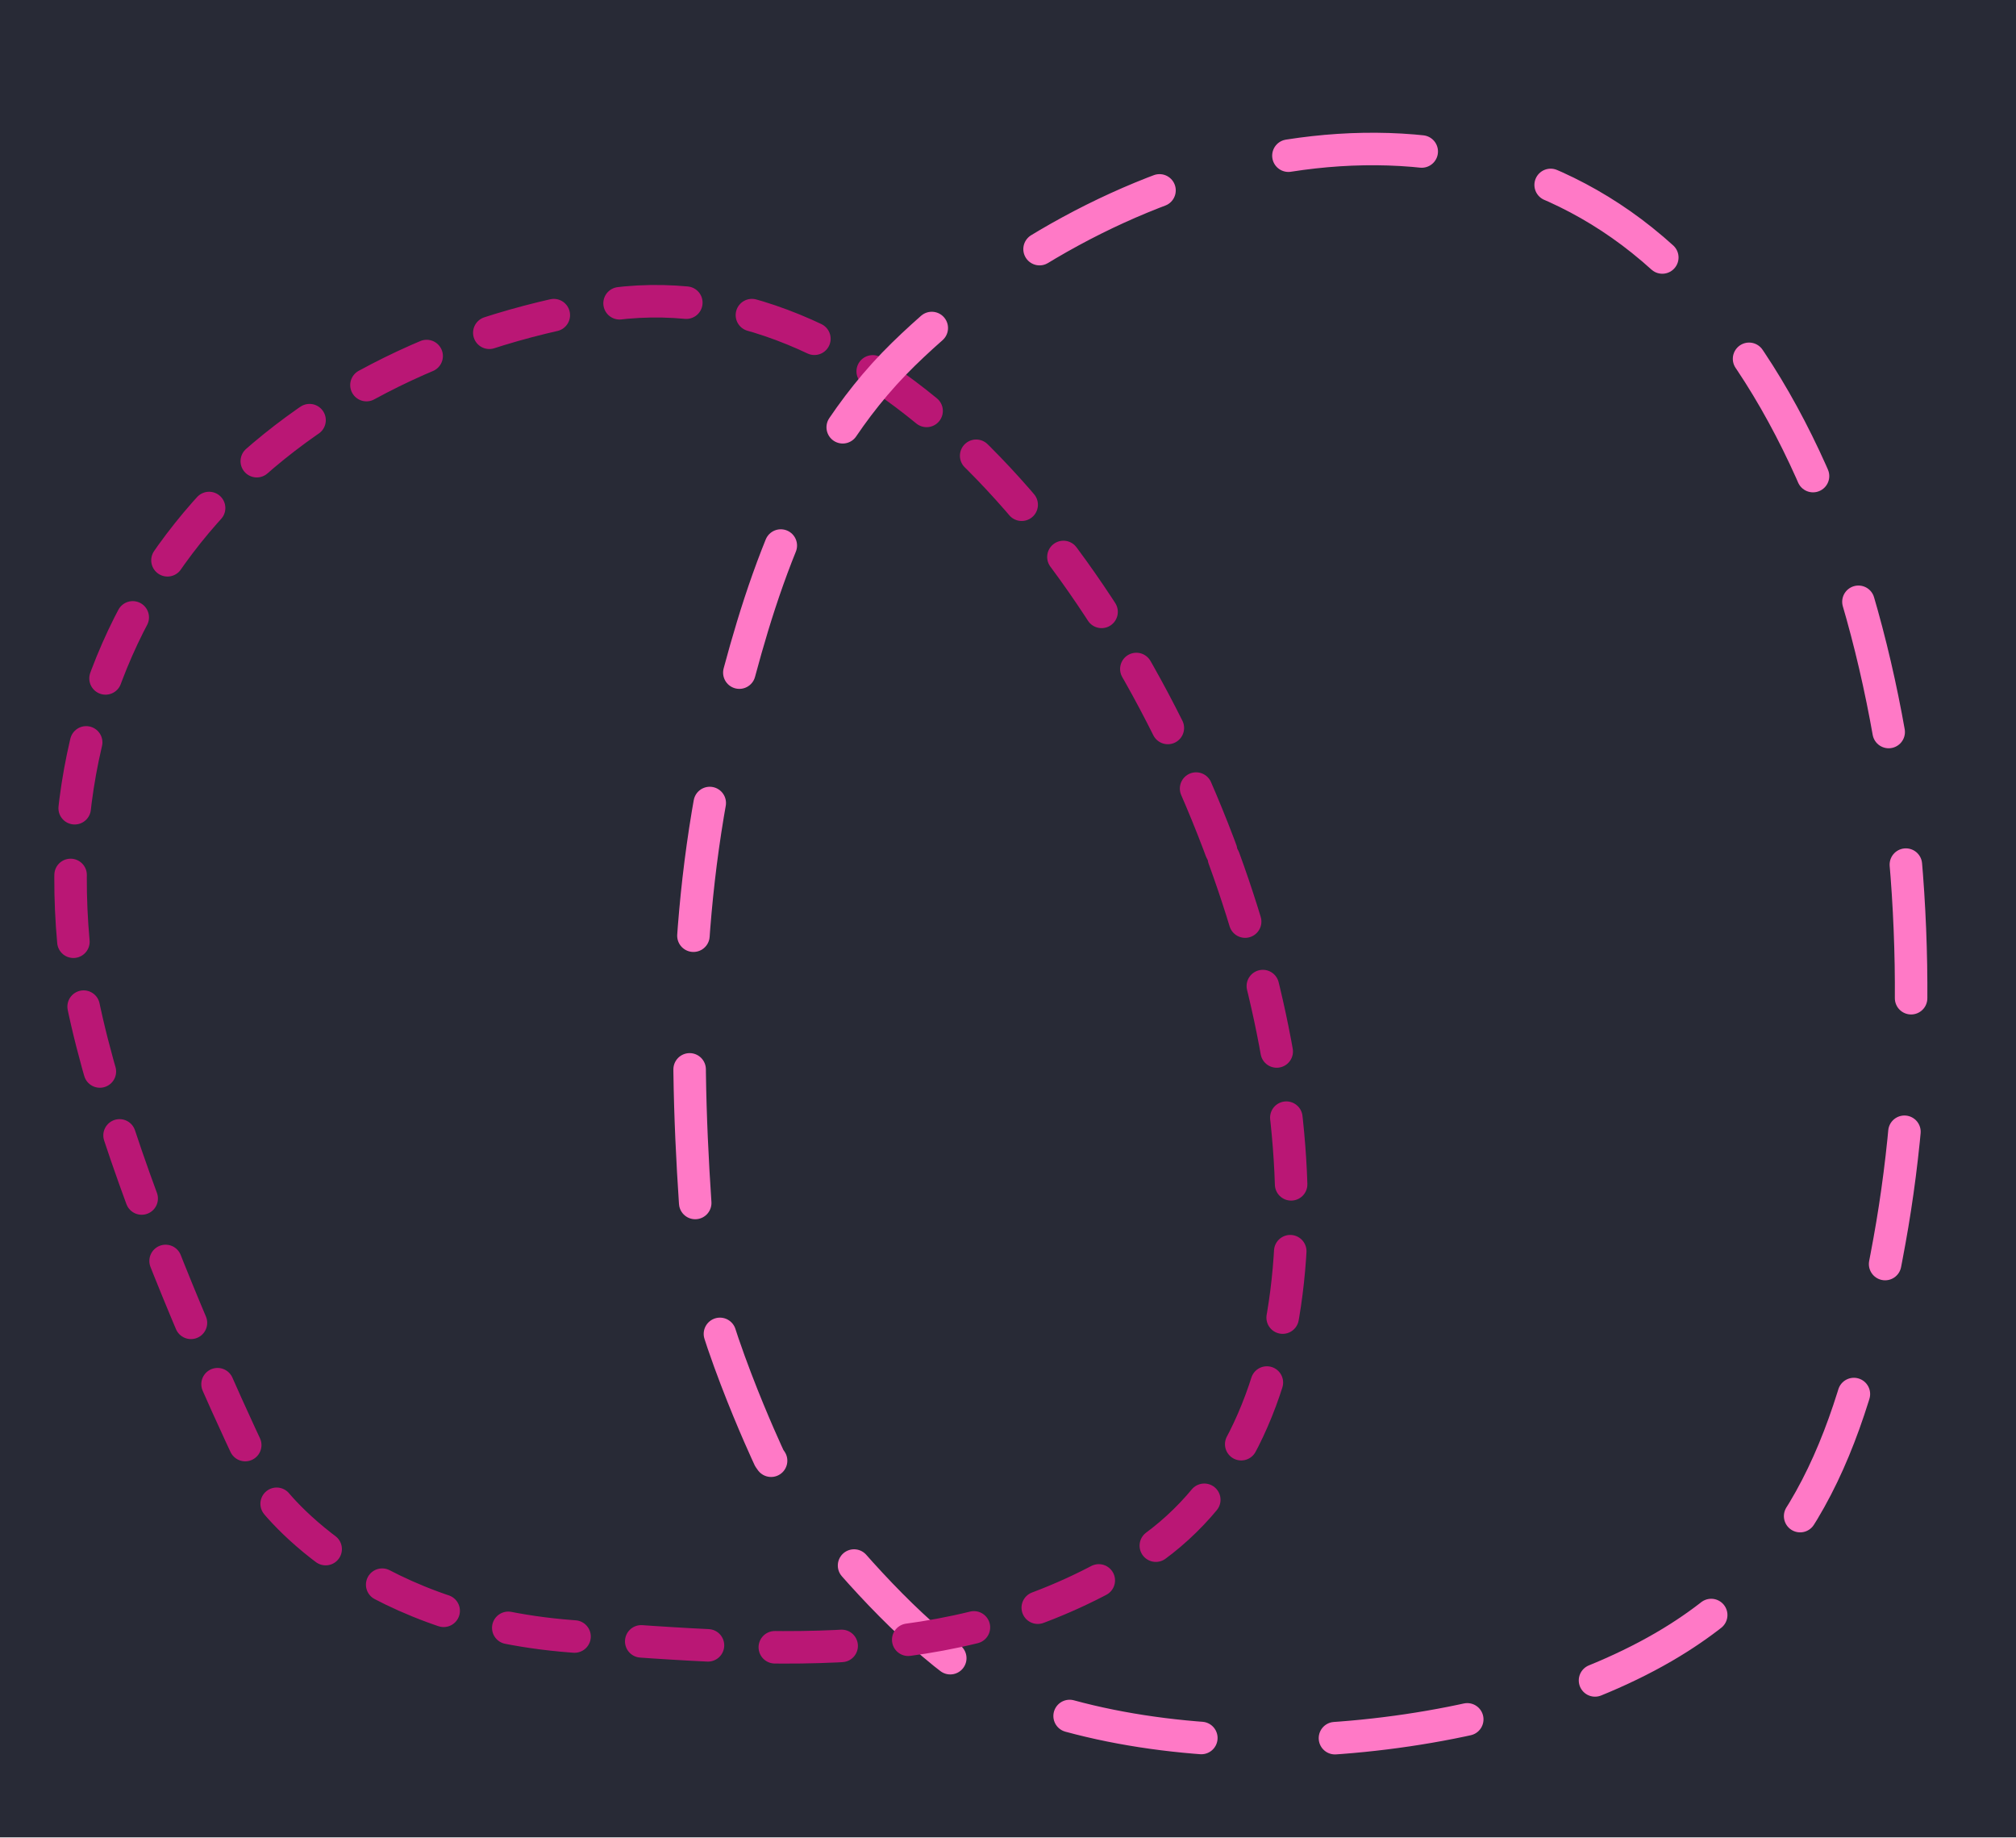
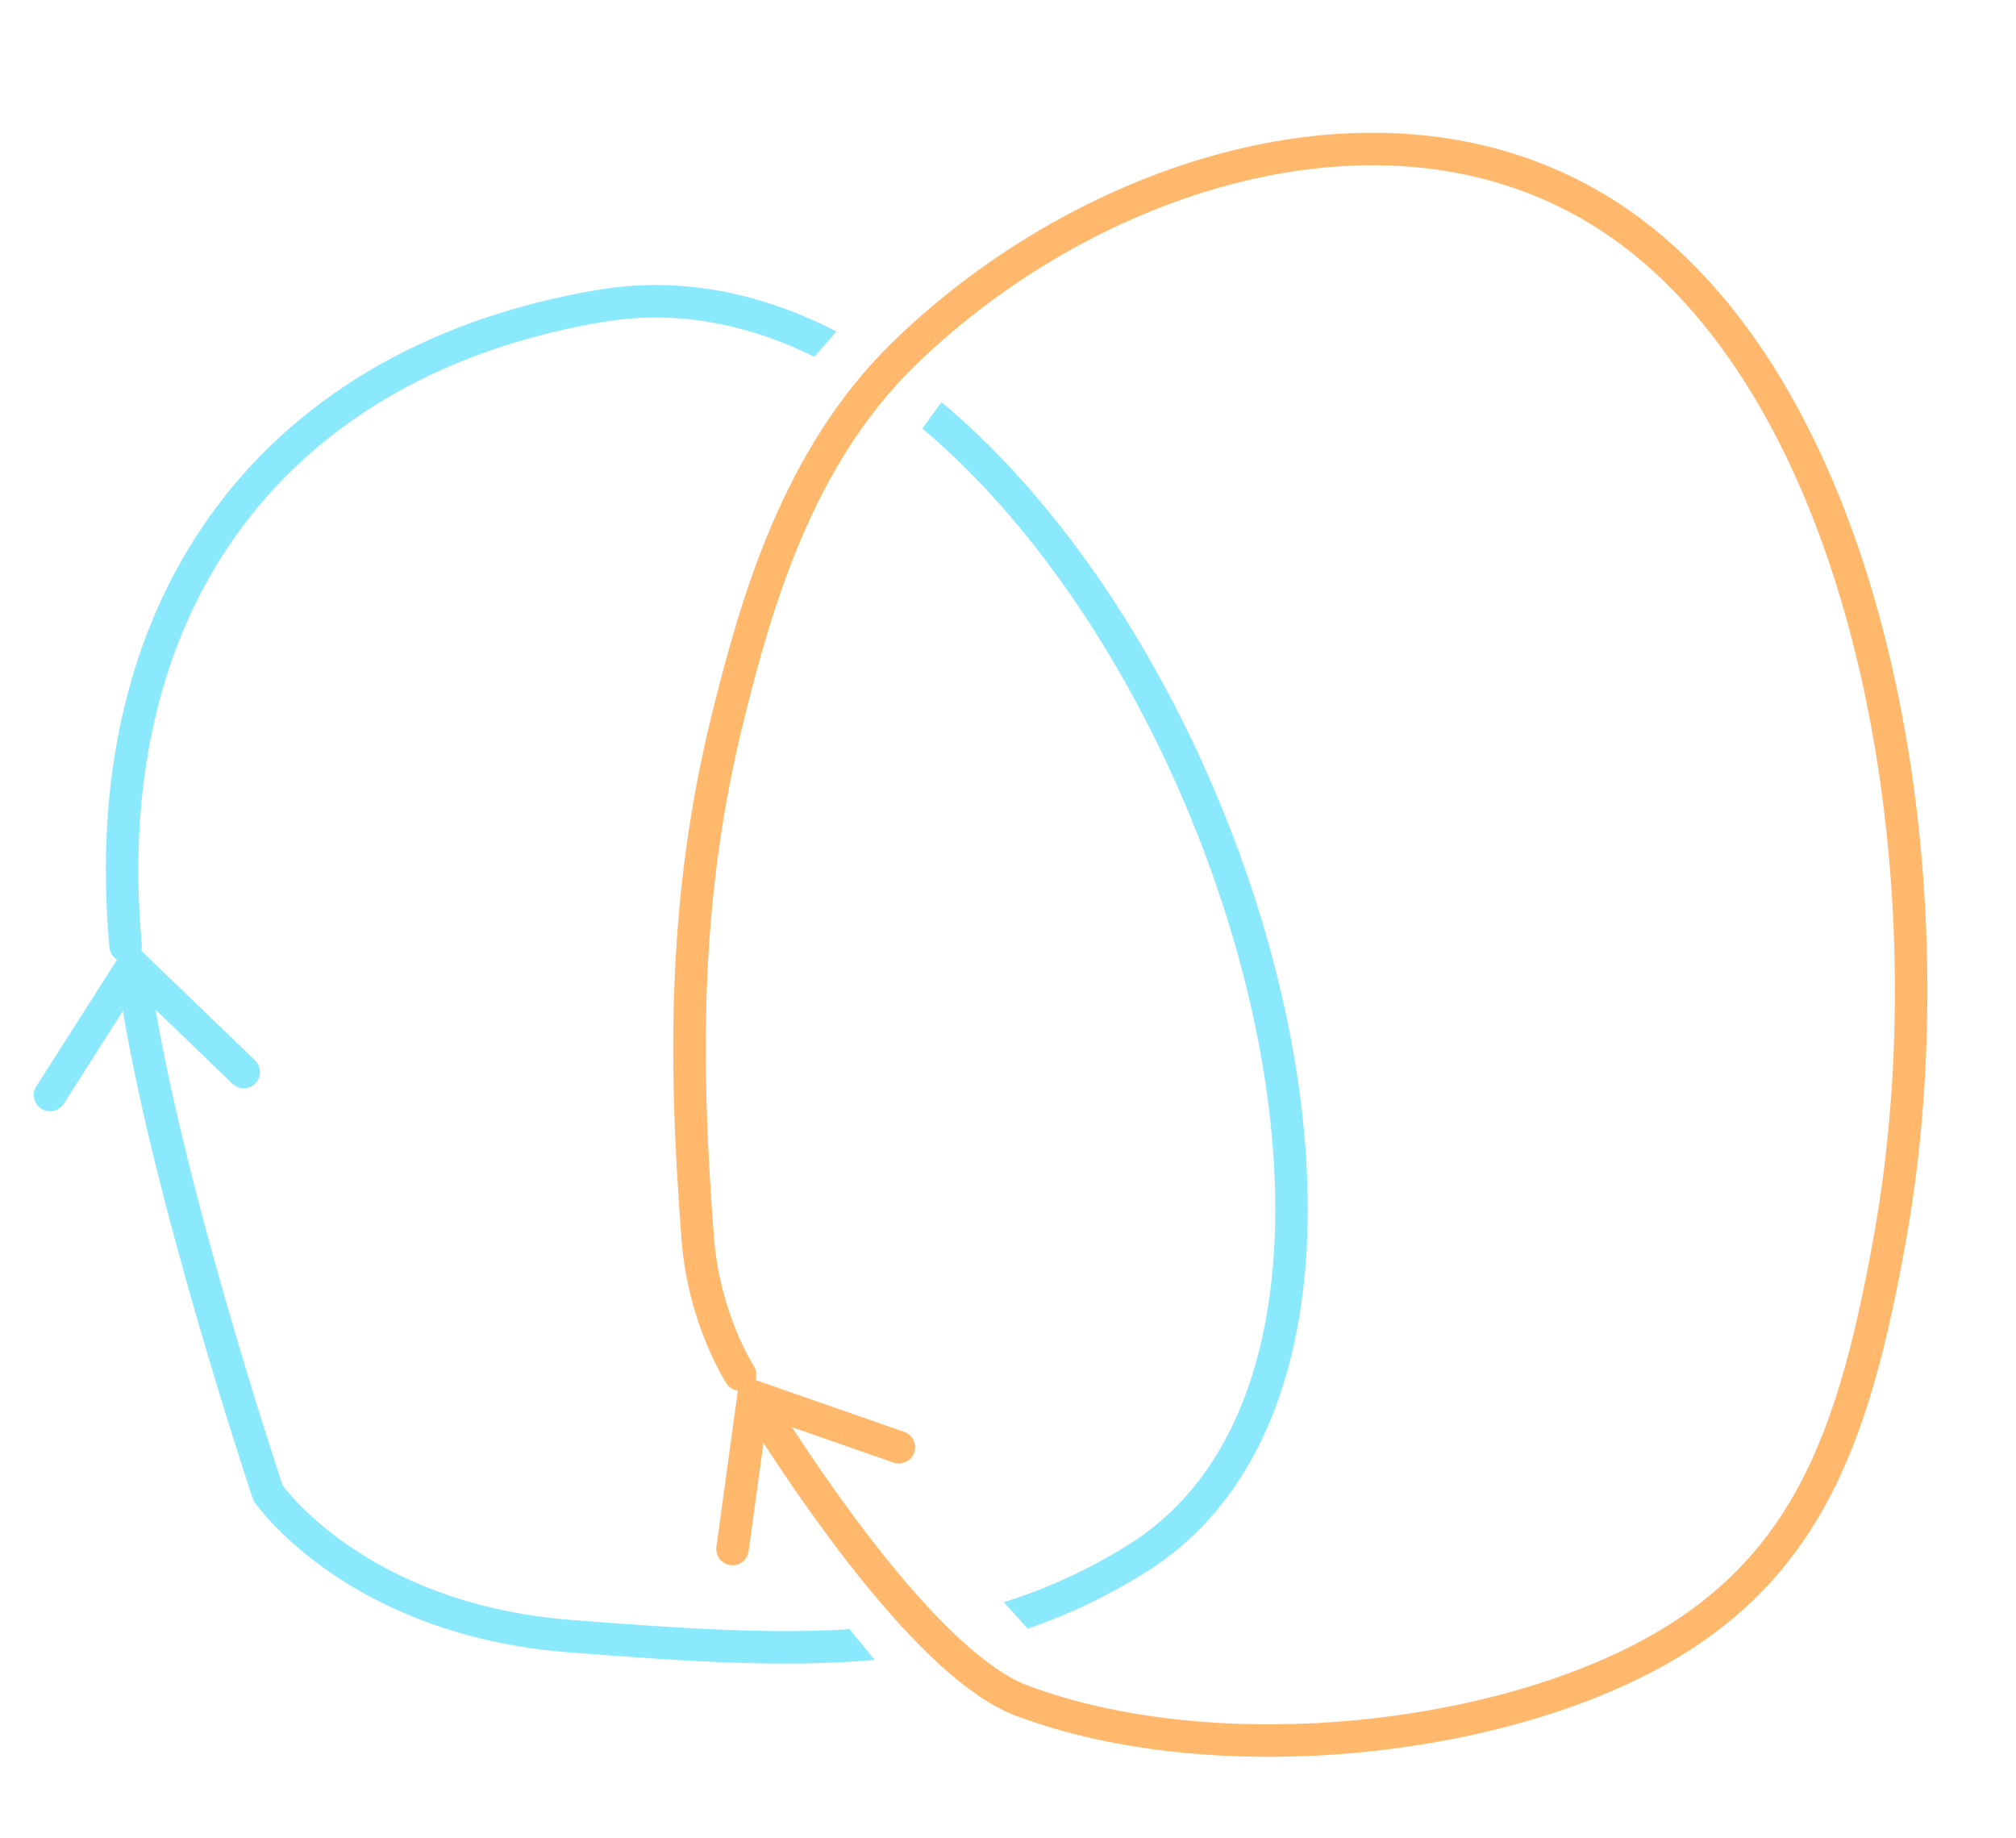
<svg xmlns="http://www.w3.org/2000/svg" xmlns:ns1="http://vectornator.io" height="100%" stroke-miterlimit="10" style="fill-rule:nonzero;clip-rule:evenodd;stroke-linecap:round;stroke-linejoin:round;" version="1.1" viewBox="0 0 620 565" width="100%" xml:space="preserve">
  <defs />
  <clipPath id="ArtboardFrame">
    <rect height="565" width="620" x="0" y="0" />
  </clipPath>
-   <g clip-path="url(#ArtboardFrame)" id="Layer-1" ns1:layerName="Layer 1">
-     <path d="M-114.77-178.661L1050.74-178.661L1050.74 1018.72L-114.77 1018.72L-114.77-178.661Z" fill="#282a36" fill-rule="nonzero" opacity="1" stroke="none" />
+   <g clip-path="url(#ArtboardFrame)" id="Layer-2" ns1:layerName="Layer 2">
+     <clipPath id="ClipPath">
+       <path d="M260.125 164.287L253.396 159.932L231.624 131.233L274.028 82.734L255.015 46.361L103.736 49.668L-32.662 148.867L-12.822 316.679L81.417 516.73L348.427 542.356L415.386 441.504L453.494 328.983L313.071 138.318L297.568 112.567L260.125 164.287Z" />
+     </clipPath>
+     <g clip-path="url(#ClipPath)">
+       <path d="M38.631 290.872C28.844 183.218 86.177 110.48 184.958 94.016C265.789 80.544 341.208 167.568 376.404 263.893" fill="none" opacity="1" stroke="#8be9fd" stroke-linecap="round" stroke-linejoin="round" stroke-width="9.996" />
+     </g>
  </g>
-   <g id="Twist" ns1:layerName="Twist" visibility="hidden">
-     <path d="M280.436 445.075C308.805 435.319 331.996 379.756 360.366 370" fill="none" opacity="1" stroke="#8be9fd" stroke-linecap="round" stroke-linejoin="round" stroke-width="10.483" />
-     <path d="M310.944 410.79C309.597 406.873 312.739 402.241 317.962 400.445C323.184 398.649 328.51 400.368 329.857 404.285C331.204 408.202 328.062 412.834 322.84 414.63C317.617 416.426 312.291 414.707 310.944 410.79Z" fill="#282a36" fill-rule="nonzero" opacity="1" stroke="none" />
-     <path d="M375 412.554C346.631 422.31 294.171 392.765 265.801 402.521" fill="none" opacity="1" stroke="#8be9fd" stroke-linecap="round" stroke-linejoin="round" stroke-width="10.483" />
+   <g clip-path="url(#ArtboardFrame)" id="Layer-10" ns1:layerName="Layer 10">
+     <clipPath id="ClipPath_2">
+       <path d="M274.109 523.587L280.352 529.22L239.494 515.98L208.6 490.832L155.294 208.243L277.321 29.056L548.349 12.357L633.768 135.669C633.768 135.669 663.954 398.991 663.312 409.909C662.67 420.827 606.152 580.747 603.583 589.739C601.014 598.73 482.198 657.817 482.198 657.817L315.213 607.722L274.109 523.587Z" />
+     </clipPath>
+     <g clip-path="url(#ClipPath_2)">
+       <g opacity="1">
+         <path d="M234.325 433.69C249.303 457.482 286.282 512.468 314.263 522.961C374.719 545.632 466.123 535.561 516.37 503.586C557.975 477.11 570.928 437.484 581.091 381.527C600.45 274.929 578.351 132.559 504.985 73.866C437.683 20.025 337.926 50.291 277.841 108.934C245.1 140.889 232.517 185.879 224.073 219.656C210.236 275.004 210.299 325.068 214.591 380.855C216.502 405.702 227.591 422.691 227.591 422.691" fill="none" stroke="#ffb86c" stroke-linecap="round" stroke-linejoin="round" stroke-width="9.995" />
+         <g fill="#ffb86c" stroke="none">
+           <path d="M278.069 440.308L233.362 424.71L227.595 422.698L226.764 428.749L220.328 475.659C219.953 478.393 221.866 480.914 224.6 481.289C227.334 481.665 229.855 479.752 230.23 477.018L236.666 430.107L230.069 434.146L274.776 449.744C277.382 450.653 280.232 449.278 281.141 446.672C282.05 444.066 280.674 441.217 278.069 440.308Z" fill="#ffb86c" />
+         </g>
+       </g>
+     </g>
  </g>
-   <g id="Layer-2" ns1:layerName="Layer 2">
-     <path d="M22.575 289.588C12.788 181.934 86.177 110.48 184.958 94.016C265.789 80.544 341.208 167.568 376.404 263.893" fill="none" opacity="1" stroke="#ba1775" stroke-dasharray="20.565" stroke-linecap="round" stroke-linejoin="round" stroke-width="9.996" />
-   </g>
-   <g id="Layer-10" ns1:layerName="Layer 10">
-     <path d="M236.582 448.381C236.582 448.381 216.502 405.702 214.591 380.855C210.299 325.068 210.236 275.004 224.073 219.656C232.517 185.879 245.1 140.889 277.841 108.934C337.926 50.291 437.683 20.025 504.985 73.866C578.351 132.559 600.45 274.929 581.091 381.527C570.928 437.484 557.975 477.11 516.37 503.586C466.123 535.561 374.719 545.632 314.263 522.961C278.342 509.491 236.582 448.381 236.582 448.381Z" fill="none" opacity="1" stroke="#ff79c6" stroke-dasharray="41.13" stroke-linecap="round" stroke-linejoin="round" stroke-width="9.995" />
-   </g>
-   <g id="Layer-5" ns1:layerName="Layer 5">
-     <path d="M376.404 263.893C407.829 349.894 407.19 443.31 349.713 479.233C296.807 512.3 242.753 508.216 175.932 503.179C109.112 498.141 82.431 459.084 82.431 459.084C82.431 459.084 27.999 349.26 22.575 289.588" fill="none" opacity="1" stroke="#ba1775" stroke-dasharray="20.565" stroke-linecap="round" stroke-linejoin="round" stroke-width="9.996" />
+   <g clip-path="url(#ArtboardFrame)" id="Layer-5" ns1:layerName="Layer 5">
+     <clipPath id="ClipPath_3">
+       <path d="M291.855 474.079L328.162 514.16L283.811 528.467L254.417 492.635L231.624 131.233L274.028 82.734L255.015 46.361L103.736 49.668L-32.662 148.867L-12.822 316.679L81.417 516.73L348.427 542.356L415.386 441.504L453.494 328.983L313.071 138.318L297.568 112.567L291.855 474.079Z" />
+     </clipPath>
+     <g clip-path="url(#ClipPath_3)">
+       <g opacity="1">
+         <path d="M41.437 301.753C50.202 363.099 82.431 459.084 82.431 459.084C82.431 459.084 109.112 498.141 175.932 503.179C242.753 508.216 296.807 512.3 349.713 479.233C407.19 443.31 407.829 349.894 376.404 263.893" fill="none" stroke="#8be9fd" stroke-linecap="round" stroke-linejoin="round" stroke-width="9.996" />
+         <g fill="#8be9fd" stroke="none">
+           <path d="M78.418 326.049L44.315 293.191L39.916 288.952L36.632 294.103L11.177 334.037C9.694 336.365 10.378 339.455 12.706 340.938C15.033 342.422 18.123 341.738 19.607 339.41L45.062 299.476L37.379 300.389L71.482 333.248C73.47 335.163 76.634 335.104 78.549 333.116C80.464 331.129 80.405 327.965 78.418 326.049Z" fill="#8be9fd" />
+         </g>
+       </g>
+     </g>
  </g>
</svg>
